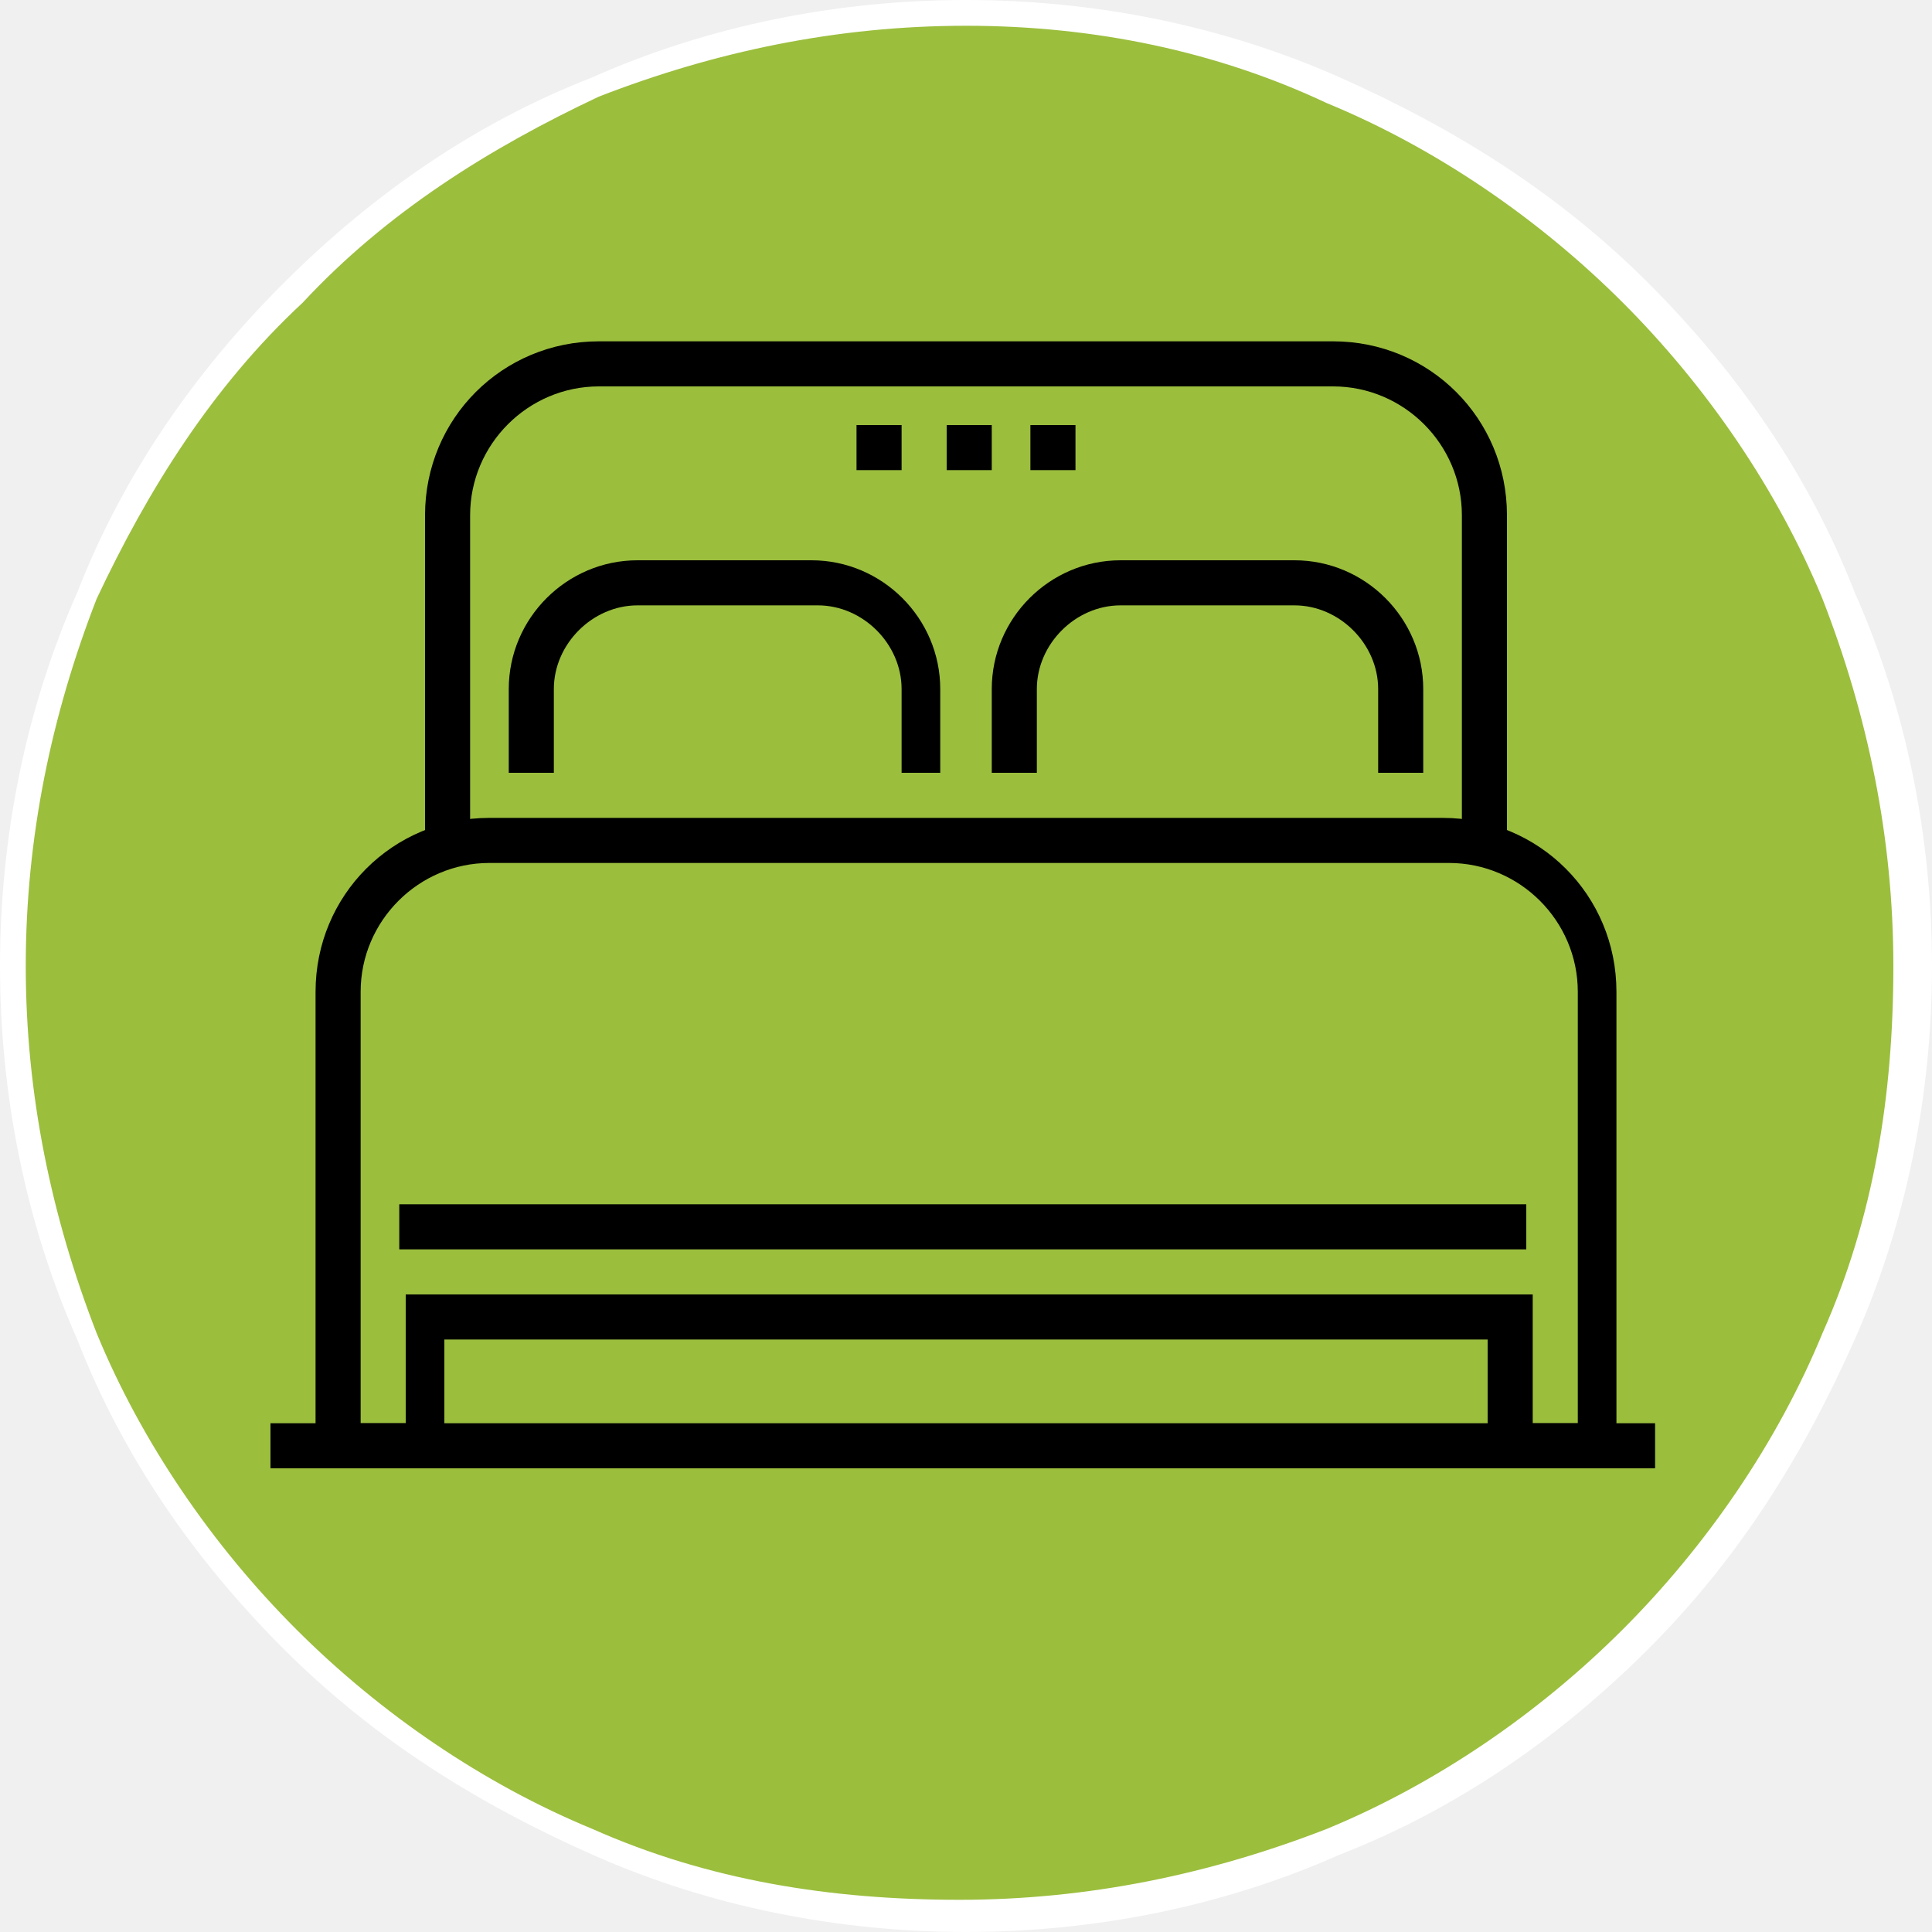
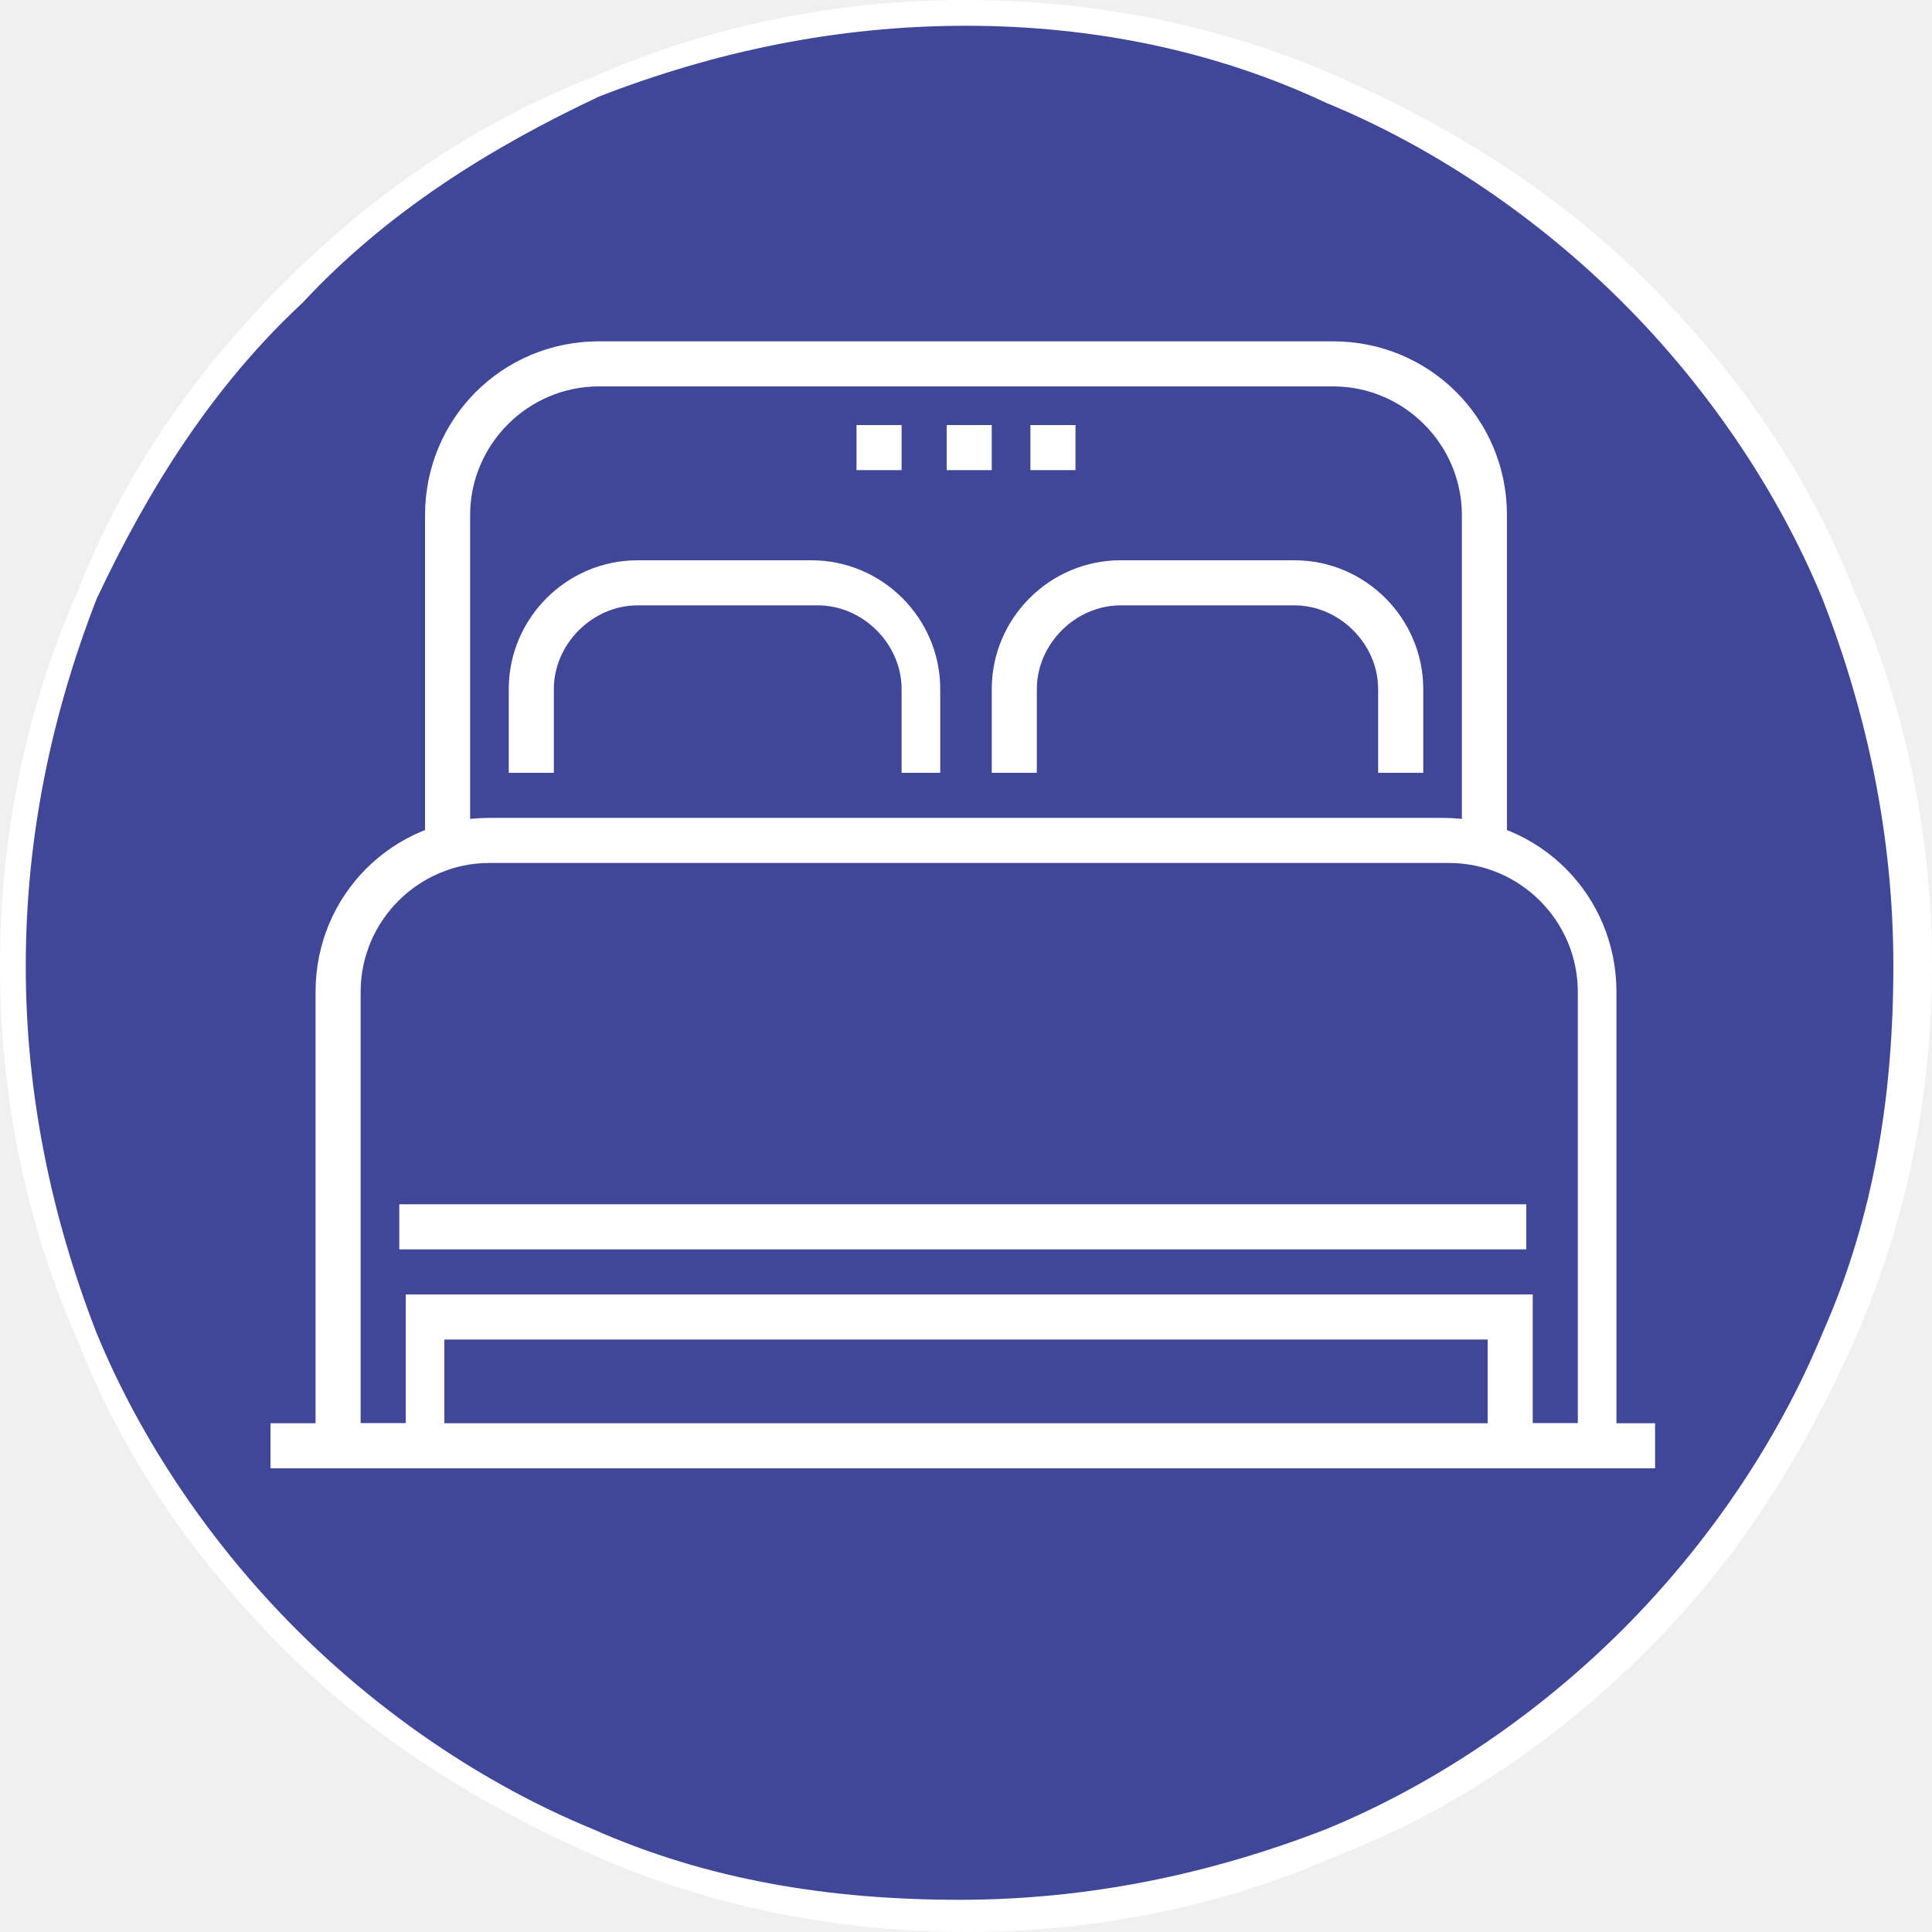
- <svg xmlns="http://www.w3.org/2000/svg" version="1.1" x="0px" y="0px" viewBox="0 0 30 30" style="enable-background:new 0 0 30 30;" xml:space="preserve">
-   <style type="text/css">
- 	.st0{fill:#9BBE3D;}
- 	.st1{fill:#FFFFFF;}
- 	.st2{display:none;}
- 	.st3{display:inline;}
- </style>
+ <svg xmlns="http://www.w3.org/2000/svg" width="100%" height="100%" viewBox="0 0 30 30" version="1.1" xml:space="preserve" style="fill-rule:evenodd;clip-rule:evenodd;stroke-linejoin:round;stroke-miterlimit:2;">
  <g id="Ebene_1">
-     <circle class="st0" cx="15" cy="15" r="14.8" />
-     <path class="st1" d="M15,30c-2,0-4-0.4-5.8-1.2C7.4,28,5.8,27,4.4,25.6c-1.4-1.4-2.5-3-3.2-4.8C0.4,19,0,17,0,15s0.4-4,1.2-5.8   C1.9,7.4,3,5.8,4.4,4.4s3-2.5,4.8-3.2C11,0.4,13,0,15,0s4,0.4,5.8,1.2s3.4,1.8,4.8,3.2s2.5,3,3.2,4.8C29.6,11,30,13,30,15   s-0.4,4-1.2,5.8c-0.8,1.8-1.8,3.4-3.2,4.8c-1.4,1.4-3,2.5-4.8,3.2C19,29.6,17,30,15,30z M15,0.4c-2,0-3.9,0.4-5.7,1.1   C7.6,2.3,6,3.3,4.7,4.7C3.3,6,2.3,7.6,1.5,9.3C0.8,11.1,0.4,13,0.4,15s0.4,3.9,1.1,5.7c0.7,1.7,1.8,3.3,3.1,4.6   c1.3,1.3,2.9,2.4,4.6,3.1c1.8,0.8,3.7,1.1,5.7,1.1s3.9-0.4,5.7-1.1c1.7-0.7,3.3-1.8,4.6-3.1c1.3-1.3,2.4-2.9,3.1-4.6   c0.8-1.8,1.1-3.7,1.1-5.7s-0.4-3.9-1.1-5.7c-0.7-1.7-1.8-3.3-3.1-4.6c-1.3-1.3-2.9-2.4-4.6-3.1C18.9,0.8,17,0.4,15,0.4z" />
-   </g>
-   <g id="Gastro" class="st2">
-     <g class="st3">
-       <path d="M16,13c-0.1,0-0.2,0-0.2-0.1c-0.1-0.1-0.1-0.3,0-0.5l0.5-0.5c-0.2-0.5-0.3-1.4,0.5-2.1L21,5.5c0.1-0.1,0.3-0.1,0.5,0    c0.1,0.1,0.1,0.3,0,0.5l-4.3,4.3c-0.8,0.8-0.3,1.5-0.3,1.6l0.1,0.2l-0.8,0.8C16.2,13,16.1,13,16,13z" />
-     </g>
-     <g class="st3">
-       <path d="M7.6,24.1H6.7l-0.8-0.8v-0.9l5.3-5.3c0.1-0.1,0.3-0.1,0.5,0s0.1,0.3,0,0.5l-5.1,5.1V23l0.5,0.5h0.4l6.1-6.1    c0.1-0.1,0.3-0.1,0.5,0s0.1,0.3,0,0.5L7.6,24.1z" />
-     </g>
-     <g class="st3">
-       <path d="M17.3,14.3c-0.1,0-0.2,0-0.2-0.1c-0.1-0.1-0.1-0.3,0-0.5l0.8-0.8l0.2,0.1c0.1,0,0.8,0.5,1.6-0.3l4.3-4.3    c0.1-0.1,0.3-0.1,0.5,0s0.1,0.3,0,0.5l-4.3,4.3c-0.8,0.8-1.6,0.7-2.1,0.5l-0.5,0.5C17.5,14.3,17.4,14.3,17.3,14.3z" />
-     </g>
-     <g class="st3">
-       <path d="M18,11.3c-0.1,0-0.2,0-0.2-0.1c-0.1-0.1-0.1-0.3,0-0.5L22,6.5c0.1-0.1,0.3-0.1,0.5,0c0.1,0.1,0.1,0.3,0,0.5l-4.3,4.3    C18.1,11.3,18,11.3,18,11.3z" />
-     </g>
-     <g class="st3">
-       <path d="M18.9,12.3c-0.1,0-0.2,0-0.2-0.1c-0.1-0.1-0.1-0.3,0-0.5L23,7.5c0.1-0.1,0.3-0.1,0.5,0c0.1,0.1,0.1,0.3,0,0.5l-4.3,4.3    C19.1,12.3,19,12.3,18.9,12.3z" />
-     </g>
-     <g class="st3">
-       <path d="M23.3,24.1h-0.9l-7.5-7.5h-2.6l-4.7-4.7c-1.7-1.7-1.7-2.1-1.7-3.2c0-1.8,1.4-2.8,1.4-2.9l0.2-0.2l16.7,16.7v0.9L23.3,24.1    z M22.7,23.5h0.4l0.5-0.5v-0.4L7.4,6.6c-0.3,0.3-1,1.1-1,2.2c0,0.9,0,1.2,1.5,2.7l4.5,4.5h2.6L22.7,23.5z M23.9,23.1L23.9,23.1    L23.9,23.1z" />
-     </g>
-     <g class="st3">
-       <path d="M11.4,15.6c-0.1,0-0.2,0-0.2-0.1c-0.1-0.1-0.1-0.3,0-0.5l0.7-0.7c0.1-0.1,0.3-0.1,0.5,0c0.1,0.1,0.1,0.3,0,0.5l-0.7,0.7    C11.6,15.6,11.5,15.6,11.4,15.6z" />
-     </g>
-     <g class="st3">
-       <path d="M10.4,14.6c-0.1,0-0.2,0-0.2-0.1c-0.1-0.1-0.1-0.3,0-0.5l0.7-0.7c0.1-0.1,0.3-0.1,0.5,0s0.1,0.3,0,0.5l-0.7,0.7    C10.6,14.6,10.5,14.6,10.4,14.6z" />
-     </g>
-     <g class="st3">
-       <path d="M9.4,13.6c-0.1,0-0.2,0-0.2-0.1c-0.1-0.1-0.1-0.3,0-0.5l0.7-0.7c0.1-0.1,0.3-0.1,0.5,0s0.1,0.3,0,0.5l-0.7,0.7    C9.6,13.6,9.5,13.6,9.4,13.6z" />
-     </g>
-     <g class="st3">
-       <path d="M8.4,12.7c-0.1,0-0.2,0-0.2-0.1c-0.1-0.1-0.1-0.3,0-0.5l0.7-0.7c0.1-0.1,0.3-0.1,0.5,0s0.1,0.3,0,0.5l-0.7,0.7    C8.6,12.6,8.5,12.7,8.4,12.7z" />
-     </g>
-     <g class="st3">
-       <path d="M7.5,11.7c-0.1,0-0.2,0-0.2-0.1c-0.1-0.1-0.1-0.3,0-0.5l0.7-0.7c0.1-0.1,0.3-0.1,0.5,0s0.1,0.3,0,0.5l-0.7,0.7    C7.6,11.6,7.5,11.7,7.5,11.7z" />
-     </g>
-     <g class="st3">
-       <path d="M6.2,20.7C5.1,19,4.5,17,4.5,15c0-1.3,0.2-2.5,0.7-3.7l0.6,0.2c-0.4,1.1-0.6,2.3-0.6,3.5c0,1.9,0.6,3.8,1.6,5.4L6.2,20.7z    " />
-     </g>
-     <g class="st3">
-       <path d="M15,25.4c-2.1,0-4-0.6-5.8-1.7l0.4-0.5c1.6,1.1,3.5,1.6,5.4,1.6s3.8-0.6,5.4-1.6l0.4,0.5C19,24.8,17.1,25.4,15,25.4z" />
-     </g>
-     <g class="st3">
-       <path d="M23.8,20.7l-0.5-0.4c1.1-1.6,1.6-3.5,1.6-5.4c0-1.4-0.3-2.8-0.9-4.1l0.6-0.3c0.6,1.4,1,2.8,1,4.4    C25.5,17,24.9,19,23.8,20.7z" />
-     </g>
-     <g class="st3">
-       <path d="M9.6,6.7L9.2,6.2C11,5.1,12.9,4.5,15,4.5c1.6,0,3.1,0.4,4.6,1l-0.3,0.6c-1.3-0.6-2.8-1-4.3-1C13.1,5.1,11.2,5.7,9.6,6.7z" />
-     </g>
-   </g>
-   <g id="Schule">
- </g>
-   <g id="Ärzte" class="st2">
-     <g class="st3">
-       <rect x="8.6" y="22.8" width="0.7" height="2" />
-     </g>
-     <g class="st3">
-       <rect x="20.7" y="22.8" width="0.7" height="2" />
-     </g>
-     <g class="st3">
-       <path d="M5.9,24.8H5.3v-4.4c0-2.5,3.1-3.5,4.6-4l2-1c0.4-0.3,0.8-0.6,0.8-0.7v-1h0.7v1c0,0.4-0.6,0.9-1.2,1.3c0,0,0,0,0,0l-2,1    c0,0,0,0,0,0c-2.1,0.7-4.1,1.6-4.1,3.4V24.8z M12.7,14.7L12.7,14.7L12.7,14.7z" />
-     </g>
-     <g class="st3">
-       <path d="M24.7,24.8h-0.7v-4.4c0-1.8-2-2.7-4.1-3.4c0,0,0,0,0,0l-2-1c0,0,0,0,0,0c-0.5-0.4-1.2-0.9-1.2-1.3v-1h0.7v1    c0.1,0.1,0.5,0.5,0.8,0.7l2,1c1.5,0.5,4.6,1.5,4.6,4V24.8z M17.3,14.7L17.3,14.7z" />
-     </g>
-     <g class="st3">
-       <rect x="11.3" y="8.7" width="0.3" height="0.7" />
-     </g>
-     <g class="st3">
-       <path d="M15,15c-2.5,0-3.6-2.7-3.7-4.6l-0.2-0.2C11,10.2,11,10.1,11,10V8.7h0.7v1.2l0.2,0.2c0.1,0.1,0.1,0.1,0.1,0.2    c0,1.6,1,4,3,4s3-2.4,3-4c0-0.1,0-0.2,0.1-0.2l0.2-0.2V8.7H19V10c0,0.1,0,0.2-0.1,0.2l-0.2,0.2C18.6,12.4,17.5,15,15,15z" />
-     </g>
-     <g class="st3">
-       <path d="M18.7,8h-7.4c-0.1,0-0.2,0-0.2-0.1l-0.3-0.3c-0.1-0.1-0.1-0.2-0.1-0.3L11,4.9c0.2-1,0.9-1.6,1.7-1.6h4.7    c0.8,0,1.5,0.6,1.7,1.6l0.3,2.4c0,0.1,0,0.2-0.1,0.3l-0.3,0.3C18.9,8,18.8,8,18.7,8z M11.4,7.3h7.1l0.1-0.1L18.4,5    C18.3,4.5,18,4,17.4,4h-4.7c-0.7,0-0.9,0.7-1,1.1l-0.3,2.2L11.4,7.3z" />
-     </g>
-     <g class="st3">
-       <rect x="14.7" y="4.6" width="0.7" height="2" />
-     </g>
-     <g class="st3">
-       <rect x="14" y="5.3" width="2" height="0.7" />
-     </g>
-     <g class="st3">
-       <path d="M17.9,11.7l-2.9-1l-2.9,1L11.9,11l3-1c0.1,0,0.1,0,0.2,0l3,1L17.9,11.7z" />
-     </g>
-     <g class="st3">
-       <rect x="16.7" y="21.1" width="2.7" height="0.7" />
-     </g>
-     <g class="st3">
-       <path d="M15,17.4c-1.9,0-3.4-0.7-3.4-1.7h0.7c0,0.4,1,1,2.7,1s2.7-0.6,2.7-1h0.7C18.4,16.7,16.9,17.4,15,17.4z" />
-     </g>
-   </g>
-   <g id="Betreuung" class="st2">
-     <g class="st3">
-       <rect x="11.1" y="10.1" width="7.7" height="0.8" />
-     </g>
-     <g class="st3">
-       <path d="M21.2,19.8c-0.1,0-0.2,0-0.3-0.1c-0.2-0.2-0.2-0.4,0-0.5l1.4-1.4v-0.8l1.3-1.3c0.2-0.2,0.4-0.2,0.5,0s0.2,0.4,0,0.5l-1,1    V18l-1.7,1.7C21.4,19.7,21.3,19.8,21.2,19.8z" />
-     </g>
-     <g class="st3">
-       <path d="M19.6,24.4c-0.5,0-1-0.4-1-0.5l-4.3-4.3c-0.2-0.2-0.2-0.4,0-0.5s0.4-0.2,0.5,0l4.3,4.3c0.1,0.1,0.3,0.3,0.5,0.3    c0.4,0,0.8-0.3,0.8-0.8c0-0.2-0.2-0.4-0.3-0.5l-4.3-4.3c-0.2-0.2-0.2-0.4,0-0.5c0.2-0.2,0.4-0.2,0.5,0l4.3,4.3    c0.1,0.1,0.5,0.5,0.5,1C21.2,23.7,20.5,24.4,19.6,24.4z" />
-     </g>
-     <g class="st3">
-       <path d="M17.7,25.6c-0.5,0-1-0.4-1-0.5l-3.9-3.9c-0.2-0.2-0.2-0.4,0-0.5c0.2-0.2,0.4-0.2,0.5,0l3.9,3.9c0.1,0.1,0.3,0.3,0.5,0.3    c0.4,0,0.8-0.3,0.8-0.8c0-0.2-0.2-0.4-0.3-0.5c-0.1-0.2-0.1-0.4,0-0.5c0.2-0.2,0.4-0.1,0.5,0c0.1,0.1,0.5,0.5,0.5,1    C19.2,24.9,18.5,25.6,17.7,25.6z" />
-     </g>
-     <g class="st3">
-       <path d="M15.4,26.3c-0.5,0-1-0.4-1-0.5l-7.1-7.1v-1.2l-1.4-1.4c-0.2-0.2-0.2-0.4,0-0.5c0.2-0.2,0.4-0.2,0.5,0L8,17.3v1.2l6.9,6.9    c0.1,0.1,0.3,0.3,0.5,0.3c0.4,0,0.8-0.3,0.8-0.8c0-0.2-0.2-0.4-0.3-0.5c-0.1-0.2-0.1-0.4,0-0.5c0.2-0.2,0.4-0.1,0.5,0    c0.1,0.1,0.5,0.5,0.5,1C16.9,25.6,16.2,26.3,15.4,26.3z" />
-     </g>
-     <g class="st3">
-       <path d="M8.8,21.7c-0.9,0-1.5-0.7-1.5-1.5c0-0.5,0.4-1,0.5-1c0.2-0.2,0.4-0.2,0.5,0s0.2,0.4,0,0.5C8.2,19.8,8,20,8,20.1    c0,0.4,0.3,0.8,0.8,0.8c0.2,0,0.4-0.2,0.5-0.3c0.2-0.1,0.4-0.1,0.5,0c0.2,0.2,0.2,0.4,0,0.5C9.8,21.2,9.3,21.7,8.8,21.7z" />
-     </g>
-     <g class="st3">
-       <path d="M10.3,23.2c-0.9,0-1.5-0.7-1.5-1.5c0-0.5,0.4-1,0.5-1c0.2-0.2,0.4-0.2,0.5,0c0.2,0.2,0.2,0.4,0,0.5    c-0.1,0.1-0.3,0.3-0.3,0.5c0,0.4,0.3,0.8,0.8,0.8c0.2,0,0.4-0.2,0.5-0.3c0.2-0.1,0.4-0.1,0.5,0c0.2,0.2,0.2,0.4,0,0.5    C11.3,22.8,10.9,23.2,10.3,23.2z" />
-     </g>
-     <g class="st3">
-       <path d="M11.9,24.8c-0.9,0-1.5-0.7-1.5-1.5c0-0.5,0.4-1,0.5-1c0.2-0.2,0.4-0.2,0.5,0c0.2,0.2,0.2,0.4,0,0.5    c-0.1,0.1-0.3,0.3-0.3,0.5c0,0.4,0.3,0.8,0.8,0.8c0.2,0,0.4-0.2,0.5-0.3c0.2-0.1,0.4-0.1,0.5,0c0.2,0.2,0.2,0.4,0,0.5    C12.9,24.3,12.4,24.8,11.9,24.8z" />
-     </g>
-     <g class="st3">
-       <path d="M13.4,26.3c-0.9,0-1.5-0.7-1.5-1.5c0-0.5,0.4-1,0.5-1c0.2-0.2,0.4-0.2,0.5,0s0.2,0.4,0,0.5c-0.1,0.1-0.3,0.3-0.3,0.5    c0,0.4,0.3,0.8,0.8,0.8c0.2,0,0.4-0.2,0.5-0.3c0.2-0.1,0.4-0.1,0.5,0c0.2,0.2,0.2,0.4,0,0.5C14.4,25.9,14,26.3,13.4,26.3z" />
-     </g>
-     <g class="st3">
-       <path d="M20.4,22.1c-0.5,0-1-0.4-1-0.5c-0.2-0.2-0.2-0.4,0-0.5s0.4-0.2,0.5,0c0.1,0.1,0.3,0.3,0.5,0.3c0.4,0,0.8-0.3,0.8-0.8    c0-0.2-0.2-0.4-0.3-0.5l-5.1-5.1v-2.1h-0.6l-1.8,1.8c-0.1,0.1-0.5,0.5-1,0.5c-0.9,0-1.5-0.7-1.5-1.5c0-0.5,0.4-1,0.5-1l2.3-2.3    c0.2-0.2,0.4-0.2,0.5,0s0.2,0.4,0,0.5l-2.3,2.3c-0.1,0.1-0.3,0.3-0.3,0.5c0,0.4,0.3,0.8,0.8,0.8c0.2,0,0.4-0.2,0.5-0.3l2-2h1.7    v2.5l4.9,4.9c0.1,0.1,0.5,0.5,0.5,1C21.9,21.4,21.2,22.1,20.4,22.1z" />
-     </g>
-     <g class="st3">
-       <path d="M18.1,15.9h-1.2v-0.8h1.2c0.4,0,0.8-0.3,0.8-0.8h0.8C19.6,15.2,18.9,15.9,18.1,15.9z" />
-     </g>
-     <g class="st3">
-       <path d="M25,16.3h-0.8c-0.1,0-0.2,0-0.3-0.1L17.8,10c-0.1-0.1-0.1-0.2-0.1-0.3V8.9c0-0.1,0-0.2,0.1-0.3l3.9-3.9    c0.2-0.2,0.4-0.2,0.5,0c0.2,0.2,0.2,0.4,0,0.5l-3.8,3.8v0.5l6,6h0.5l1.8-1.8c0.2-0.2,0.4-0.2,0.5,0s0.2,0.4,0,0.5l-1.9,1.9    C25.2,16.2,25.1,16.3,25,16.3z" />
-     </g>
-     <g class="st3">
-       <path d="M5.7,16.3H4.9c-0.1,0-0.2,0-0.3-0.1l-1.9-1.9c-0.2-0.2-0.2-0.4,0-0.5c0.2-0.2,0.4-0.2,0.5,0l1.8,1.8h0.5l6-6V9.1L7.7,5.3    c-0.2-0.2-0.2-0.4,0-0.5c0.2-0.2,0.4-0.2,0.5,0l3.9,3.9c0.1,0.1,0.1,0.2,0.1,0.3v0.8c0,0.1,0,0.2-0.1,0.3L6,16.2    C5.9,16.2,5.8,16.3,5.7,16.3z" />
-     </g>
-     <g class="st3">
-       <path d="M24.7,13.6c-0.1,0-0.2,0-0.3-0.1c-0.2-0.2-0.2-0.4,0-0.5l0.8-0.8c0.2-0.2,0.4-0.2,0.5,0s0.2,0.4,0,0.5l-0.8,0.8    C24.8,13.5,24.7,13.6,24.7,13.6z" />
-     </g>
-     <g class="st3">
-       <path d="M5.3,13.6c-0.1,0-0.2,0-0.3-0.1l-0.8-0.8c-0.2-0.2-0.2-0.4,0-0.5s0.4-0.2,0.5,0l0.8,0.8c0.2,0.2,0.2,0.4,0,0.5    C5.5,13.5,5.4,13.6,5.3,13.6z" />
-     </g>
+     <circle cx="15" cy="15" r="14.8" style="fill:rgb(65,71,152);" />
+     <path d="M15,30C13,30 11,29.6 9.2,28.8C7.4,28 5.8,27 4.4,25.6C3,24.2 1.9,22.6 1.2,20.8C0.4,19 0,17 0,15C0,13 0.4,11 1.2,9.2C1.9,7.4 3,5.8 4.4,4.4C5.8,3 7.4,1.9 9.2,1.2C11,0.4 13,0 15,0C17,0 19,0.4 20.8,1.2C22.6,2 24.2,3 25.6,4.4C27,5.8 28.1,7.4 28.8,9.2C29.6,11 30,13 30,15C30,17 29.6,19 28.8,20.8C28,22.6 27,24.2 25.6,25.6C24.2,27 22.6,28.1 20.8,28.8C19,29.6 17,30 15,30ZM15,0.4C13,0.4 11.1,0.8 9.3,1.5C7.6,2.3 6,3.3 4.7,4.7C3.3,6 2.3,7.6 1.5,9.3C0.8,11.1 0.4,13 0.4,15C0.4,17 0.8,18.9 1.5,20.7C2.2,22.4 3.3,24 4.6,25.3C5.9,26.6 7.5,27.7 9.2,28.4C11,29.2 12.9,29.5 14.9,29.5C16.9,29.5 18.8,29.1 20.6,28.4C22.3,27.7 23.9,26.6 25.2,25.3C26.5,24 27.6,22.4 28.3,20.7C29.1,18.9 29.4,17 29.4,15C29.4,13 29,11.1 28.3,9.3C27.6,7.6 26.5,6 25.2,4.7C23.9,3.4 22.3,2.3 20.6,1.6C18.9,0.8 17,0.4 15,0.4Z" style="fill:white;fill-rule:nonzero;" />
  </g>
  <g id="Übernachtung">
    <g>
-       <path d="M25.1,22.8h-2v-2H6.9v2h-2v-7.4c0-1.5,1.2-2.7,2.7-2.7h14.8c1.5,0,2.7,1.2,2.7,2.7V22.8z M23.8,22.1h0.7v-6.7    c0-1.1-0.9-2-2-2H7.6c-1.1,0-2,0.9-2,2v6.7h0.7v-2h17.5V22.1z" />
+       <path d="M25.1,22.8L23.1,22.8L23.1,20.8L6.9,20.8L6.9,22.8L4.9,22.8L4.9,15.4C4.9,13.9 6.1,12.7 7.6,12.7L22.4,12.7C23.9,12.7 25.1,13.9 25.1,15.4L25.1,22.8ZM23.8,22.1L24.5,22.1L24.5,15.4C24.5,14.3 23.6,13.4 22.5,13.4L7.6,13.4C6.5,13.4 5.6,14.3 5.6,15.4L5.6,22.1L6.3,22.1L6.3,20.1L23.8,20.1L23.8,22.1Z" style="fill:white;fill-rule:nonzero;" />
    </g>
    <g>
-       <path d="M23.4,13h-0.7V8c0-1.1-0.9-2-2-2H9.3c-1.1,0-2,0.9-2,2V13H6.6V8c0-1.5,1.2-2.7,2.7-2.7h11.4c1.5,0,2.7,1.2,2.7,2.7V13z" />
+       <path d="M23.4,13L22.7,13L22.7,8C22.7,6.9 21.8,6 20.7,6L9.3,6C8.2,6 7.3,6.9 7.3,8L7.3,13L6.6,13L6.6,8C6.6,6.5 7.8,5.3 9.3,5.3L20.7,5.3C22.2,5.3 23.4,6.5 23.4,8L23.4,13Z" style="fill:white;fill-rule:nonzero;" />
    </g>
    <g>
-       <path d="M14.7,12H14v-1.3c0-0.7-0.6-1.3-1.3-1.3H9.9c-0.7,0-1.3,0.6-1.3,1.3V12H7.9v-1.3c0-1.1,0.9-2,2-2h2.7c1.1,0,2,0.9,2,2V12z    " />
+       <path d="M14.7,12L14,12L14,10.7C14,10 13.4,9.4 12.7,9.4L9.9,9.4C9.2,9.4 8.6,10 8.6,10.7L8.6,12L7.9,12L7.9,10.7C7.9,9.6 8.8,8.7 9.9,8.7L12.6,8.7C13.7,8.7 14.6,9.6 14.6,10.7L14.6,12L14.7,12Z" style="fill:white;fill-rule:nonzero;" />
    </g>
    <g>
-       <path d="M22.1,12h-0.7v-1.3c0-0.7-0.6-1.3-1.3-1.3h-2.7c-0.7,0-1.3,0.6-1.3,1.3V12h-0.7v-1.3c0-1.1,0.9-2,2-2h2.7c1.1,0,2,0.9,2,2    V12z" />
+       <path d="M22.1,12L21.4,12L21.4,10.7C21.4,10 20.8,9.4 20.1,9.4L17.4,9.4C16.7,9.4 16.1,10 16.1,10.7L16.1,12L15.4,12L15.4,10.7C15.4,9.6 16.3,8.7 17.4,8.7L20.1,8.7C21.2,8.7 22.1,9.6 22.1,10.7L22.1,12Z" style="fill:white;fill-rule:nonzero;" />
    </g>
    <g>
-       <rect x="6.2" y="18.7" width="17.5" height="0.7" />
+       <rect x="6.2" y="18.7" width="17.5" height="0.7" style="fill:white;" />
    </g>
    <g>
-       <rect x="14.7" y="6.6" width="0.7" height="0.7" />
+       <rect x="14.7" y="6.6" width="0.7" height="0.7" style="fill:white;" />
    </g>
    <g>
-       <rect x="13.3" y="6.6" width="0.7" height="0.7" />
+       <rect x="13.3" y="6.6" width="0.7" height="0.7" style="fill:white;" />
    </g>
    <g>
-       <rect x="16" y="6.6" width="0.7" height="0.7" />
+       <rect x="16" y="6.6" width="0.7" height="0.7" style="fill:white;" />
    </g>
    <g>
-       <rect x="4.2" y="22.1" width="21.5" height="0.7" />
-     </g>
-   </g>
-   <g id="Grundversorgung" class="st2">
-     <g class="st3">
-       <path d="M15.1,13.3l-0.6-0.2l0.9-2.4V8.6H16v2.1c0,0,0,0.1,0,0.1L15.1,13.3z" />
-     </g>
-     <g class="st3">
-       <rect x="16.4" y="24.2" width="4.9" height="0.6" />
-     </g>
-     <g class="st3">
-       <path d="M20.6,17.5H20v-2.7l-1.5-3.9c0,0,0-0.1,0-0.1V8.6h0.6v2.1l1.5,3.9c0,0,0,0.1,0,0.1V17.5z" />
-     </g>
-     <g class="st3">
-       <rect x="14.8" y="15.6" width="5.5" height="0.6" />
-     </g>
-     <g class="st3">
-       <rect x="15.4" y="20.5" width="2.4" height="0.6" />
-     </g>
-     <g class="st3">
-       <path d="M18.8,8.9h-3.1c-0.5,0-0.9-0.4-0.9-0.9S15.2,7,15.7,7h3.1c0.5,0,0.9,0.4,0.9,0.9S19.3,8.9,18.8,8.9z M15.7,7.7    c-0.2,0-0.3,0.1-0.3,0.3c0,0.2,0.1,0.3,0.3,0.3h3.1c0.2,0,0.3-0.1,0.3-0.3c0-0.2-0.1-0.3-0.3-0.3H15.7z" />
-     </g>
-     <g class="st3">
-       <path d="M15.4,24.8h-3.7c-0.2,0-0.3-0.1-0.3-0.3v-6.7c0-0.2,0.1-0.3,0.3-0.3h3.7c0.2,0,0.3,0.1,0.3,0.3v6.7    C15.7,24.7,15.6,24.8,15.4,24.8z M12.1,24.2h3.1v-6.1h-3.1V24.2z" />
-     </g>
-     <g class="st3">
-       <path d="M11.8,24.8H6.2c-0.2,0-0.3-0.1-0.3-0.3v-6.7c0-0.2,0.1-0.3,0.3-0.3h5.5v0.6H6.6v6.1h5.2V24.8z" />
-     </g>
-     <g class="st3">
-       <path d="M15.2,17.9l-1.6-3.6L12,17.9l-0.6-0.2l1.8-4.3c0-0.1,0.2-0.2,0.3-0.2s0.2,0.1,0.3,0.2l1.8,4.3L15.2,17.9z" />
-     </g>
-     <g class="st3">
-       <path d="M6.5,17.9L6,17.6l1.8-4.3c0-0.1,0.2-0.2,0.3-0.2h5.5v0.6H8.3L6.5,17.9z" />
-     </g>
-     <g class="st3">
-       <path d="M13.9,13.5h-0.6v-0.9H8.4v0.9H7.8v-1.2c0-0.2,0.1-0.3,0.3-0.3h5.5c0.2,0,0.3,0.1,0.3,0.3V13.5z" />
-     </g>
-     <g class="st3">
-       <path d="M21.6,24.8c-2.2,0-4-1.8-4-4s1.8-4,4-4s4,1.8,4,4S23.8,24.8,21.6,24.8z M21.6,17.5c-1.9,0-3.4,1.5-3.4,3.4    s1.5,3.4,3.4,3.4s3.4-1.5,3.4-3.4S23.4,17.5,21.6,17.5z" />
-     </g>
-     <g class="st3">
-       <rect x="21.3" y="18.1" width="0.6" height="0.6" />
-     </g>
-     <g class="st3">
-       <path d="M21.6,23.6V23c1.2,0,2.1-1,2.1-2.1h0.6C24.3,22.3,23.1,23.6,21.6,23.6z" />
-     </g>
-     <g class="st3">
-       <rect x="7.8" y="23" width="2.4" height="0.6" />
-     </g>
-     <g class="st3">
-       <path d="M21.9,16.2h-0.6V5.8H8.4v5.5H7.8V5.5c0-0.2,0.1-0.3,0.3-0.3h13.5c0.2,0,0.3,0.1,0.3,0.3V16.2z" />
-     </g>
-     <g class="st3">
-       <rect x="9" y="6.4" width="4.9" height="0.6" />
-     </g>
-     <g class="st3">
-       <rect x="9" y="7.7" width="2.4" height="0.6" />
-     </g>
-     <g class="st3">
-       <path d="M23.7,16.2h-0.6V7.5l-1.7-1.7l0.4-0.4l1.8,1.8c0.1,0.1,0.1,0.1,0.1,0.2V16.2z" />
-     </g>
-     <g class="st3">
-       <path d="M9.9,16.8c-0.7,0-1.2-0.5-1.2-1.2s0.5-1.2,1.2-1.2s1.2,0.5,1.2,1.2S10.6,16.8,9.9,16.8z M9.9,15c-0.3,0-0.6,0.3-0.6,0.6    s0.3,0.6,0.6,0.6s0.6-0.3,0.6-0.6S10.3,15,9.9,15z" />
-     </g>
-     <g class="st3">
-       <rect x="13.3" y="18.7" width="0.6" height="0.6" />
-     </g>
-     <g class="st3">
-       <rect x="13.3" y="19.9" width="0.6" height="0.6" />
-     </g>
-     <g class="st3">
-       <rect x="13.3" y="21.1" width="0.6" height="0.6" />
-     </g>
-   </g>
-   <g id="POI" class="st2">
-     <g class="st3">
-       <path d="M15,22.7l-0.3-0.3c-0.3-0.3-7-7.1-7-12.2c0-4,3.3-7.3,7.3-7.3s7.3,3.3,7.3,7.3c0,5.2-6.7,11.9-7,12.2L15,22.7z M15,3.6    c-3.6,0-6.5,2.9-6.5,6.5c0,4.3,5.3,10.1,6.5,11.5c1.2-1.3,6.5-7.1,6.5-11.5C21.5,6.6,18.6,3.6,15,3.6z" />
-     </g>
-     <g class="st3">
-       <path d="M15,26.1c-5.4,0-9.4-1.6-9.4-3.6c0-1.4,1.9-2.6,5-3.2l0.1,0.7c-2.6,0.5-4.4,1.5-4.4,2.5c0,1.4,3.6,2.9,8.7,2.9    s8.7-1.5,8.7-2.9c0-1-1.9-2.1-4.8-2.6l0.1-0.7c3.4,0.6,5.4,1.8,5.4,3.3C24.4,24.6,20.4,26.1,15,26.1z" />
-     </g>
-     <g class="st3">
-       <path d="M15,24c-1.6,0-3.3-0.5-3.3-1.5c0-0.2,0.1-0.7,0.9-1.1l0.3,0.7c-0.4,0.2-0.5,0.3-0.5,0.4c0,0.2,0.9,0.7,2.5,0.7    s2.5-0.5,2.5-0.7c0-0.1-0.1-0.2-0.5-0.4l0.3-0.7c0.8,0.3,0.9,0.8,0.9,1.1C18.3,23.5,16.6,24,15,24z" />
-     </g>
-     <g class="st3">
-       <path d="M15,15.2c-2.8,0-5.1-2.3-5.1-5.1s2.3-5.1,5.1-5.1s5.1,2.3,5.1,5.1S17.8,15.2,15,15.2z M15,5.8c-2.4,0-4.4,2-4.4,4.4    s2,4.4,4.4,4.4s4.4-2,4.4-4.4S17.4,5.8,15,5.8z" />
-     </g>
-     <g class="st3">
-       <path d="M15,12c-1,0-1.8-0.8-1.8-1.8S14,8.4,15,8.4s1.8,0.8,1.8,1.8S16,12,15,12z M15,9.1c-0.6,0-1.1,0.5-1.1,1.1s0.5,1.1,1.1,1.1    s1.1-0.5,1.1-1.1S15.6,9.1,15,9.1z" />
-     </g>
-   </g>
-   <g id="Ebene_2" class="st2">
- </g>
-   <g id="Schule_00000146462812165295917590000006846694761783983006_" class="st2">
-     <g class="st3">
-       <rect x="8.3" y="18.6" width="0.6" height="7.3" />
-     </g>
-     <g class="st3">
-       <path d="M8.6,9.5c-1,0-1.9-0.9-1.9-1.9s0.9-1.9,1.9-1.9s1.9,0.9,1.9,1.9S9.6,9.5,8.6,9.5z M8.6,6.3c-0.7,0-1.3,0.6-1.3,1.3    s0.6,1.3,1.3,1.3s1.3-0.6,1.3-1.3S9.3,6.3,8.6,6.3z" />
-     </g>
-     <g class="st3">
-       <path d="M11.1,25.9h-0.6v-8.2c0-0.2,0.1-0.3,0.3-0.3h0.9v-4.7c0-1-0.9-1.9-1.9-1.9H7.3c-1,0-1.9,0.9-1.9,1.9v4.7h0.9    c0.2,0,0.3,0.1,0.3,0.3v8.2H6V18H5.1c-0.2,0-0.3-0.1-0.3-0.3v-5.1c0-1.4,1.1-2.5,2.5-2.5h2.5c1.4,0,2.5,1.1,2.5,2.5v5.1    c0,0.2-0.1,0.3-0.3,0.3h-0.9V25.9z" />
-     </g>
-     <g class="st3">
-       <rect x="8.3" y="11.3" width="0.6" height="0.6" />
-     </g>
-     <g class="st3">
-       <rect x="8.3" y="12.6" width="0.6" height="0.6" />
-     </g>
-     <g class="st3">
-       <path d="M25,18.9h-0.6V7.9H11.1V7.2h13.6c0.2,0,0.3,0.1,0.3,0.3V18.9z" />
-     </g>
-     <g class="st3">
-       <path d="M19.5,15.1h-0.9v-0.6h0.9v-1.9h-0.9V12h0.9c0.3,0,0.6,0.3,0.6,0.6v1.9C20.1,14.9,19.8,15.1,19.5,15.1z" />
-     </g>
-     <g class="st3">
-       <rect x="18.5" y="13.2" width="1.3" height="0.6" />
-     </g>
-     <g class="st3">
-       <path d="M22.6,15.1h-0.9c-0.3,0-0.6-0.3-0.6-0.6v-1.9c0-0.3,0.3-0.6,0.6-0.6h0.9v0.6h-0.9v1.9h0.9V15.1z" />
-     </g>
-     <g class="st3">
-       <path d="M15.8,15.1h-0.6v-2.5c0-0.3,0.3-0.6,0.6-0.6h0.9v0.6h-0.9V15.1z" />
-     </g>
-     <g class="st3">
-       <rect x="16.5" y="12" width="0.6" height="3.2" />
-     </g>
-     <g class="st3">
-       <rect x="18.2" y="12" width="0.6" height="3.2" />
-     </g>
-     <g class="st3">
-       <rect x="15.4" y="13.5" width="1.3" height="0.6" />
-     </g>
-     <g class="st3">
-       <path d="M24.7,20.5h-13v-0.6h12.6v-0.6H11.7v-0.6h13c0.2,0,0.3,0.1,0.3,0.3v1.3C25,20.4,24.9,20.5,24.7,20.5z" />
-     </g>
-   </g>
-   <g id="Kindergarten" class="st2">
-     <g class="st3">
-       <rect x="19.5" y="18" width="0.5" height="6.3" />
-     </g>
-     <g class="st3">
-       <path d="M22,24.3h-0.5v-7.4h1.1v-4.1c0-0.9-0.7-1.6-1.6-1.6h-2.2c-0.9,0-1.4,0.7-1.4,0.7l-2.1,3.2l-0.5-0.3l2.1-3.2    c0,0,0.6-0.9,1.9-0.9h2.2c1.2,0,2.2,1,2.2,2.2v4.6H22V24.3z" />
-     </g>
-     <g class="st3">
-       <rect x="19.5" y="11.7" width="0.5" height="0.5" />
-     </g>
-     <g class="st3">
-       <rect x="19.5" y="12.8" width="0.5" height="0.5" />
-     </g>
-     <g class="st3">
-       <rect x="9.7" y="18" width="0.5" height="6.3" />
-     </g>
-     <g class="st3">
-       <path d="M10.2,10.3c-1.3,0-2.3-1-2.3-2.3s1-2.3,2.3-2.3s2.3,1,2.3,2.3S11.5,10.3,10.2,10.3z M10.2,6.2C9.2,6.2,8.4,7,8.4,8    s0.8,1.8,1.8,1.8S12,8.9,12,8S11.2,6.2,10.2,6.2z" />
-     </g>
-     <g class="st3">
-       <path d="M19.8,10.3c-1.3,0-2.3-1-2.3-2.3s1-2.3,2.3-2.3s2.3,1,2.3,2.3S21.1,10.3,19.8,10.3z M19.8,6.2C18.8,6.2,18,7,18,8    s0.8,1.8,1.8,1.8c1,0,1.8-0.8,1.8-1.8S20.8,6.2,19.8,6.2z" />
-     </g>
-     <g class="st3">
-       <path d="M8.4,24.3H7.8v-6.8H6.7v-4.6c0-1.2,1-2.2,2.1-2.2h2.2c1.3,0,1.9,0.9,1.9,0.9l3,4.4l-0.4,0.3l-3-4.4c0,0-0.5-0.7-1.4-0.7    H8.9c-0.9,0-1.6,0.7-1.6,1.6v4.1h1.1V24.3z" />
-     </g>
-     <g class="st3">
-       <path d="M18.2,24.3h-0.5v-9.7l-2.5,2.5c-0.1,0.1-0.3,0.1-0.4,0l-2.5-2.5v9.7h-0.5V13.9c0-0.1,0.1-0.2,0.2-0.3c0.1,0,0.2,0,0.3,0.1    l2.8,2.8l2.8-2.8c0.1-0.1,0.2-0.1,0.3-0.1c0.1,0,0.2,0.1,0.2,0.3V24.3z" />
+       <rect x="4.2" y="22.1" width="21.5" height="0.7" style="fill:white;" />
    </g>
  </g>
</svg>
